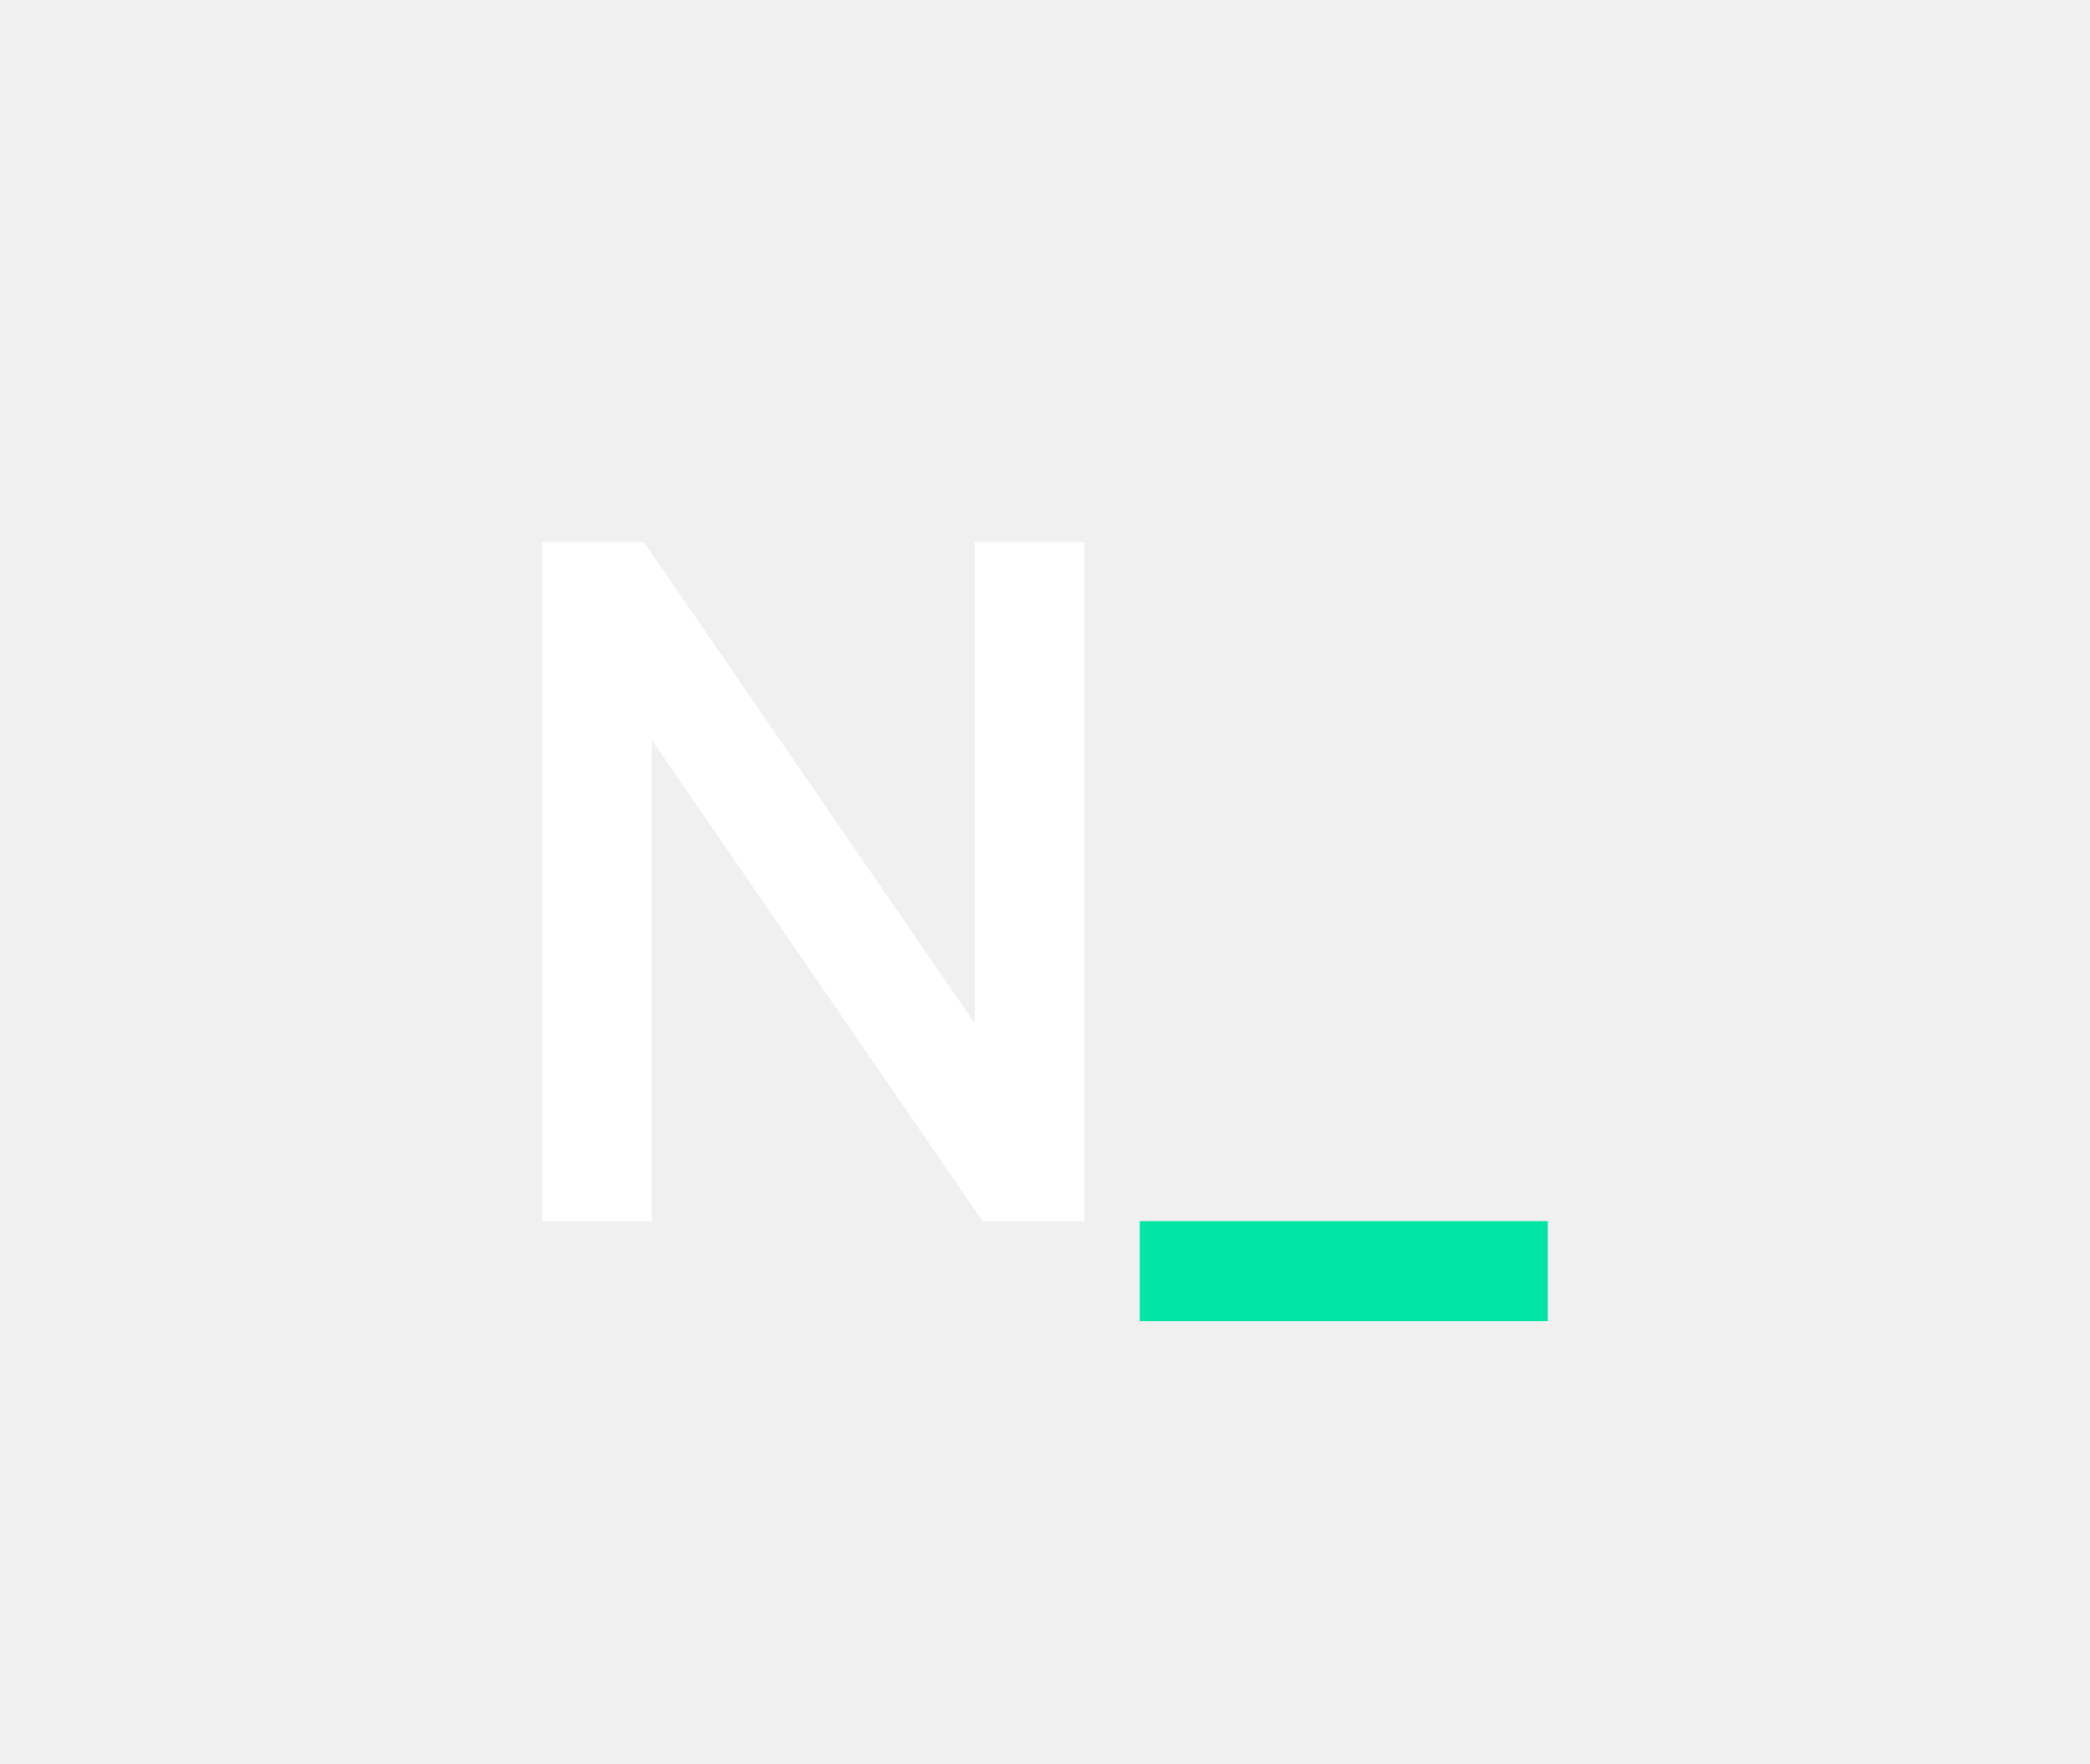
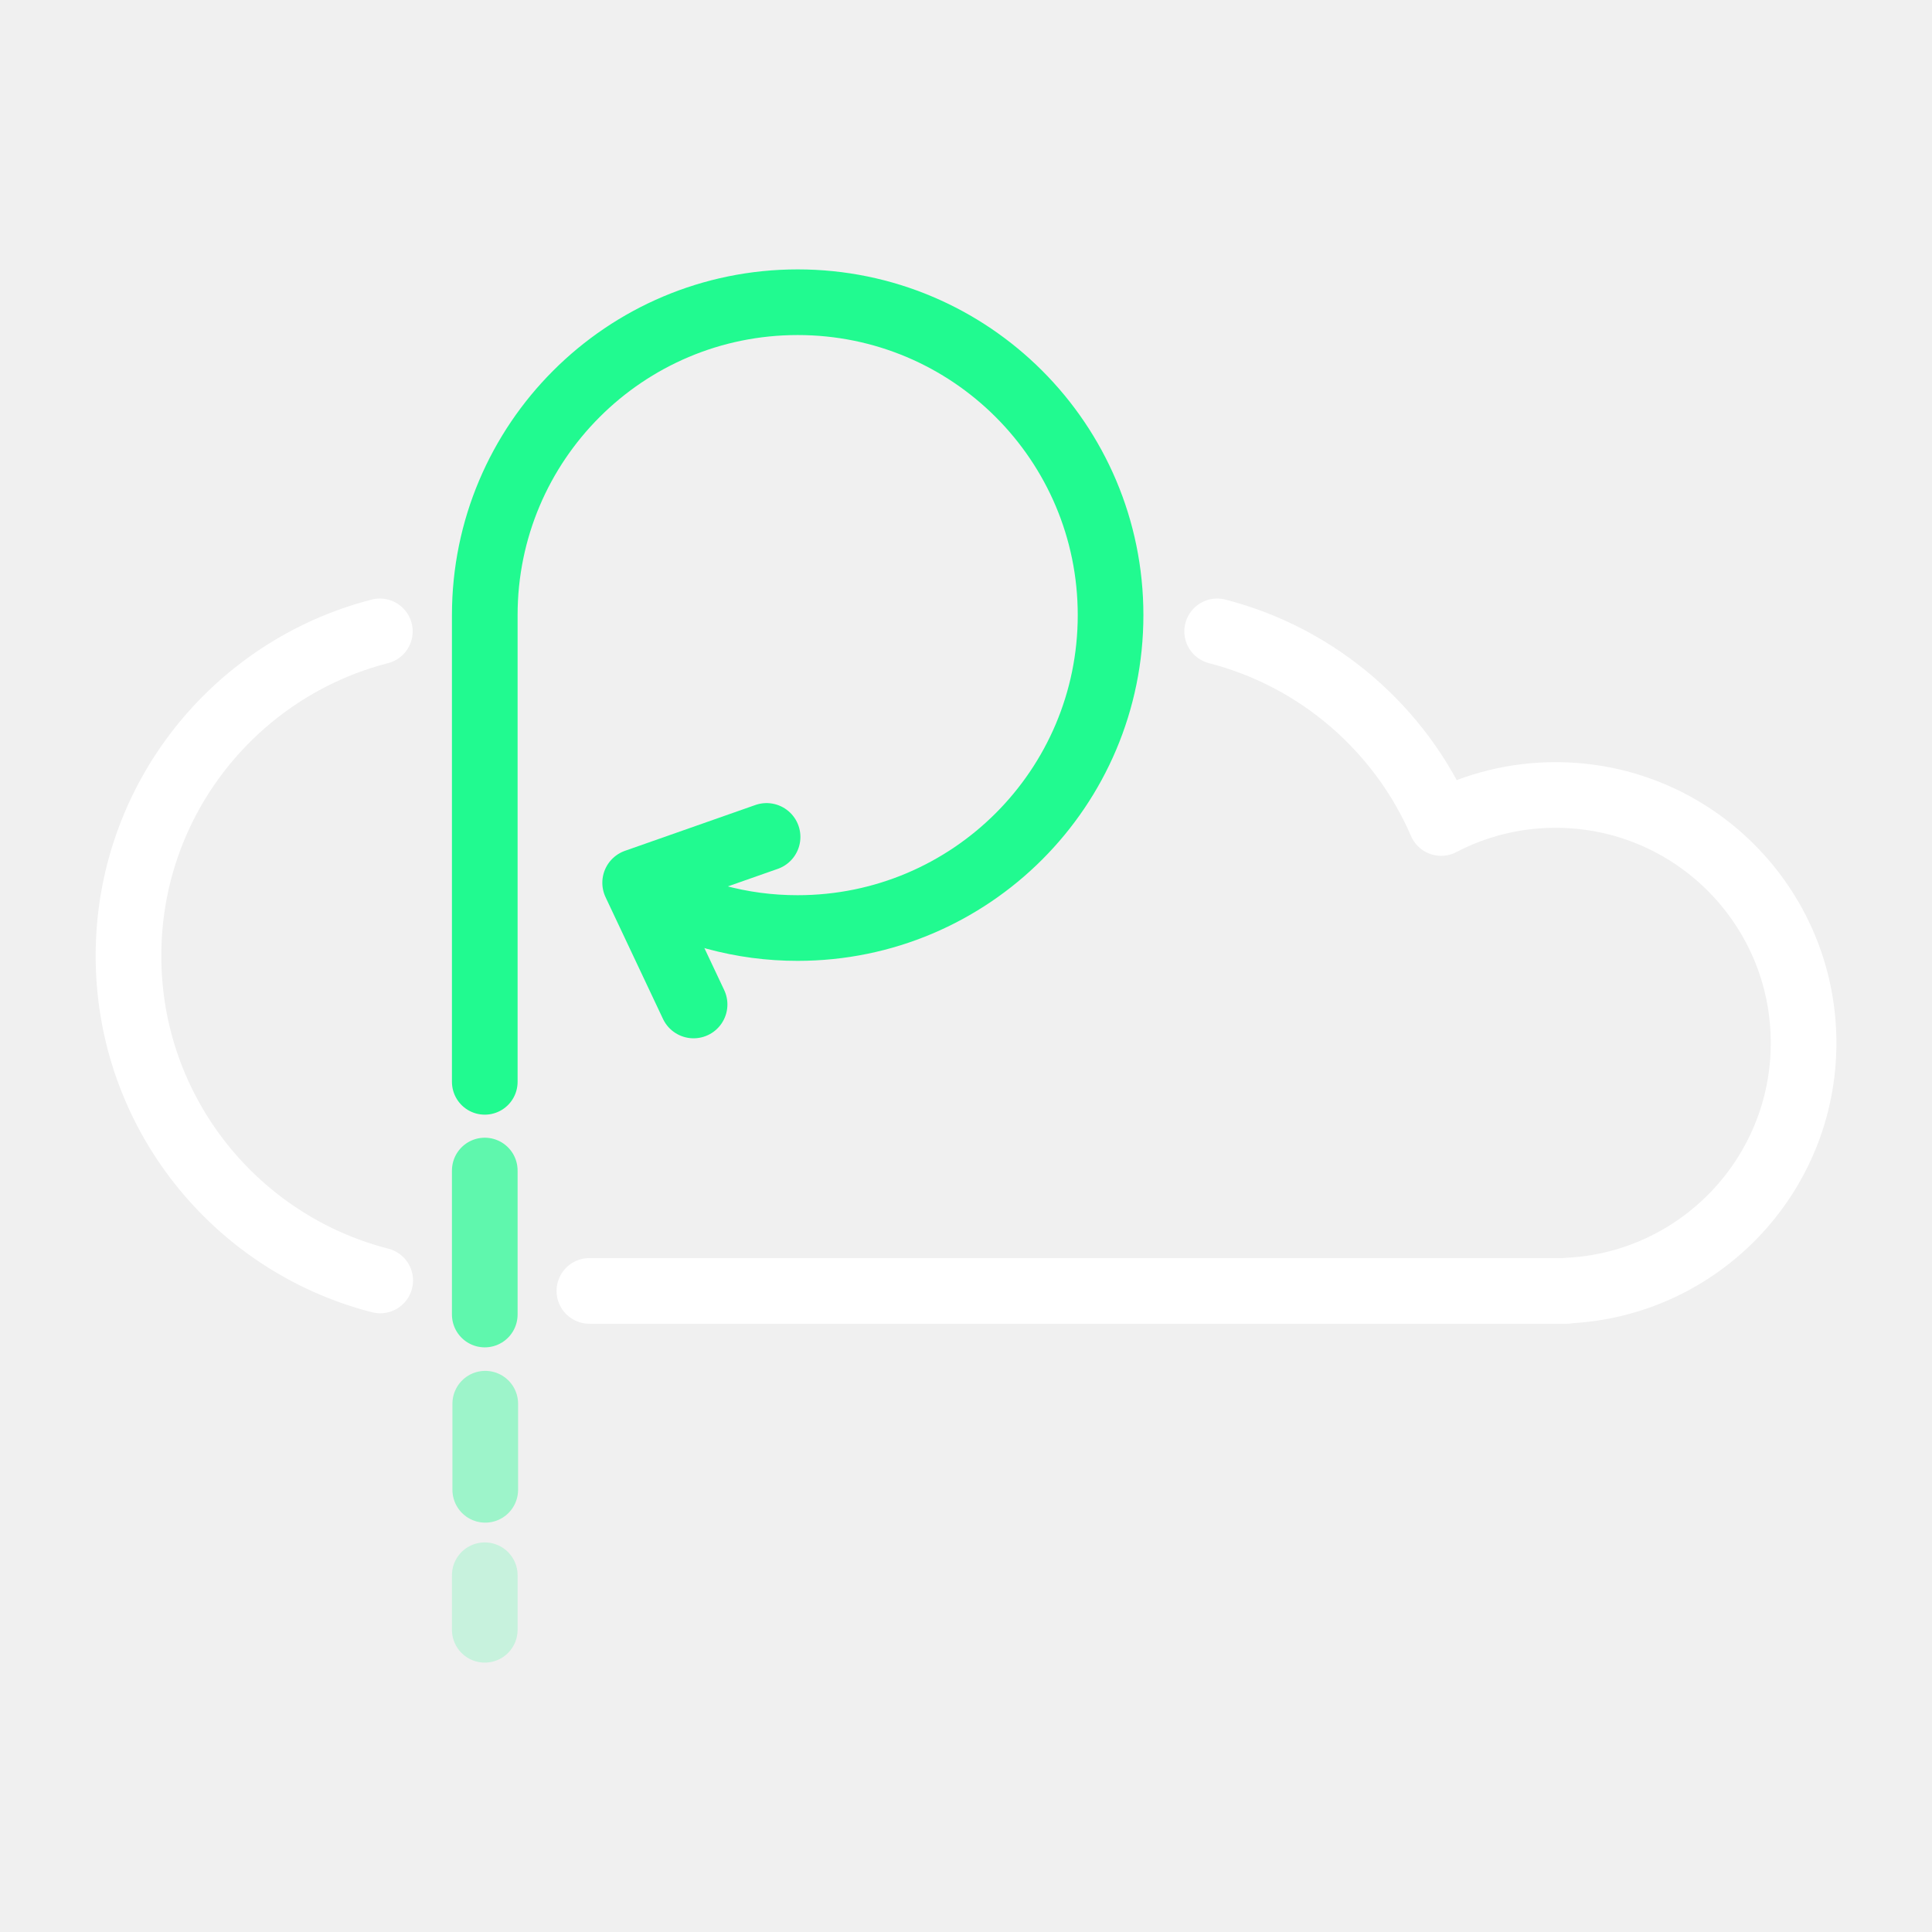
- <svg xmlns="http://www.w3.org/2000/svg" id="Layer_1" viewBox="0 0 231.98 195.72">
-   <defs>
-     <style>.cls-1{fill:#fff;}.cls-1,.cls-2{stroke-width:0px;}.cls-2{fill:#00e5a4;}</style>
-   </defs>
-   <path class="cls-1" d="m60.18,60.18h11.3l36.71,53.4v-53.4h12.17v75.36h-11.3l-36.71-53.4v53.4h-12.17V60.18Z" />
-   <path class="cls-2" d="m126.51,135.54h45.29v11.09h-45.29v-11.09Z" />
+ <svg xmlns="http://www.w3.org/2000/svg" data-name="Layer 1" viewBox="0 0 2000 2000">
+   <path d="M610.13 1336.34h1012v-.29c136.31-6.16 244.94-118.58 244.94-256.4 0-141.77-114.93-256.7-256.7-256.7a255.5 255.5 0 0 0-118.5 29c-42.1-97.31-127.47-171.53-231.86-198.36m-866.79 0C243.55 692.05 133 827.87 133 989.53s110.76 297.67 260.58 336" style="fill:none;stroke-linecap:round;stroke-linejoin:round;stroke:#fff;stroke-width:67.96px" />
+   <path d="M661.56 916.05a322.34 322.34 0 0 0 164.19 44.64c178.89 0 323.91-145 323.91-323.92s-145-323.91-323.91-323.91-323.92 145-323.92 323.91v483.15" style="fill:none;stroke-linecap:round;stroke-linejoin:round;stroke-width:67.96px;stroke:#21fa90" />
+   <path d="M501.83 1630.69v56.45" style="fill:none;stroke-linecap:round;stroke-linejoin:round;stroke-width:67.96px;stroke:#21fa90;opacity:.2" />
+   <path d="M502.33 1453.1v89.15" style="fill:none;stroke-linecap:round;stroke-linejoin:round;stroke-width:67.96px;stroke:#21fa90;opacity:.4" />
+   <path d="M501.83 1211.73v149.07" style="fill:none;stroke-linecap:round;stroke-linejoin:round;stroke-width:67.96px;stroke:#21fa90;opacity:.7" />
+   <path d="m793.55 866.39-135 47.43 59.44 126" style="fill:none;stroke-linecap:round;stroke-linejoin:round;stroke:#21fa90;stroke-width:70.05px" />
</svg>
